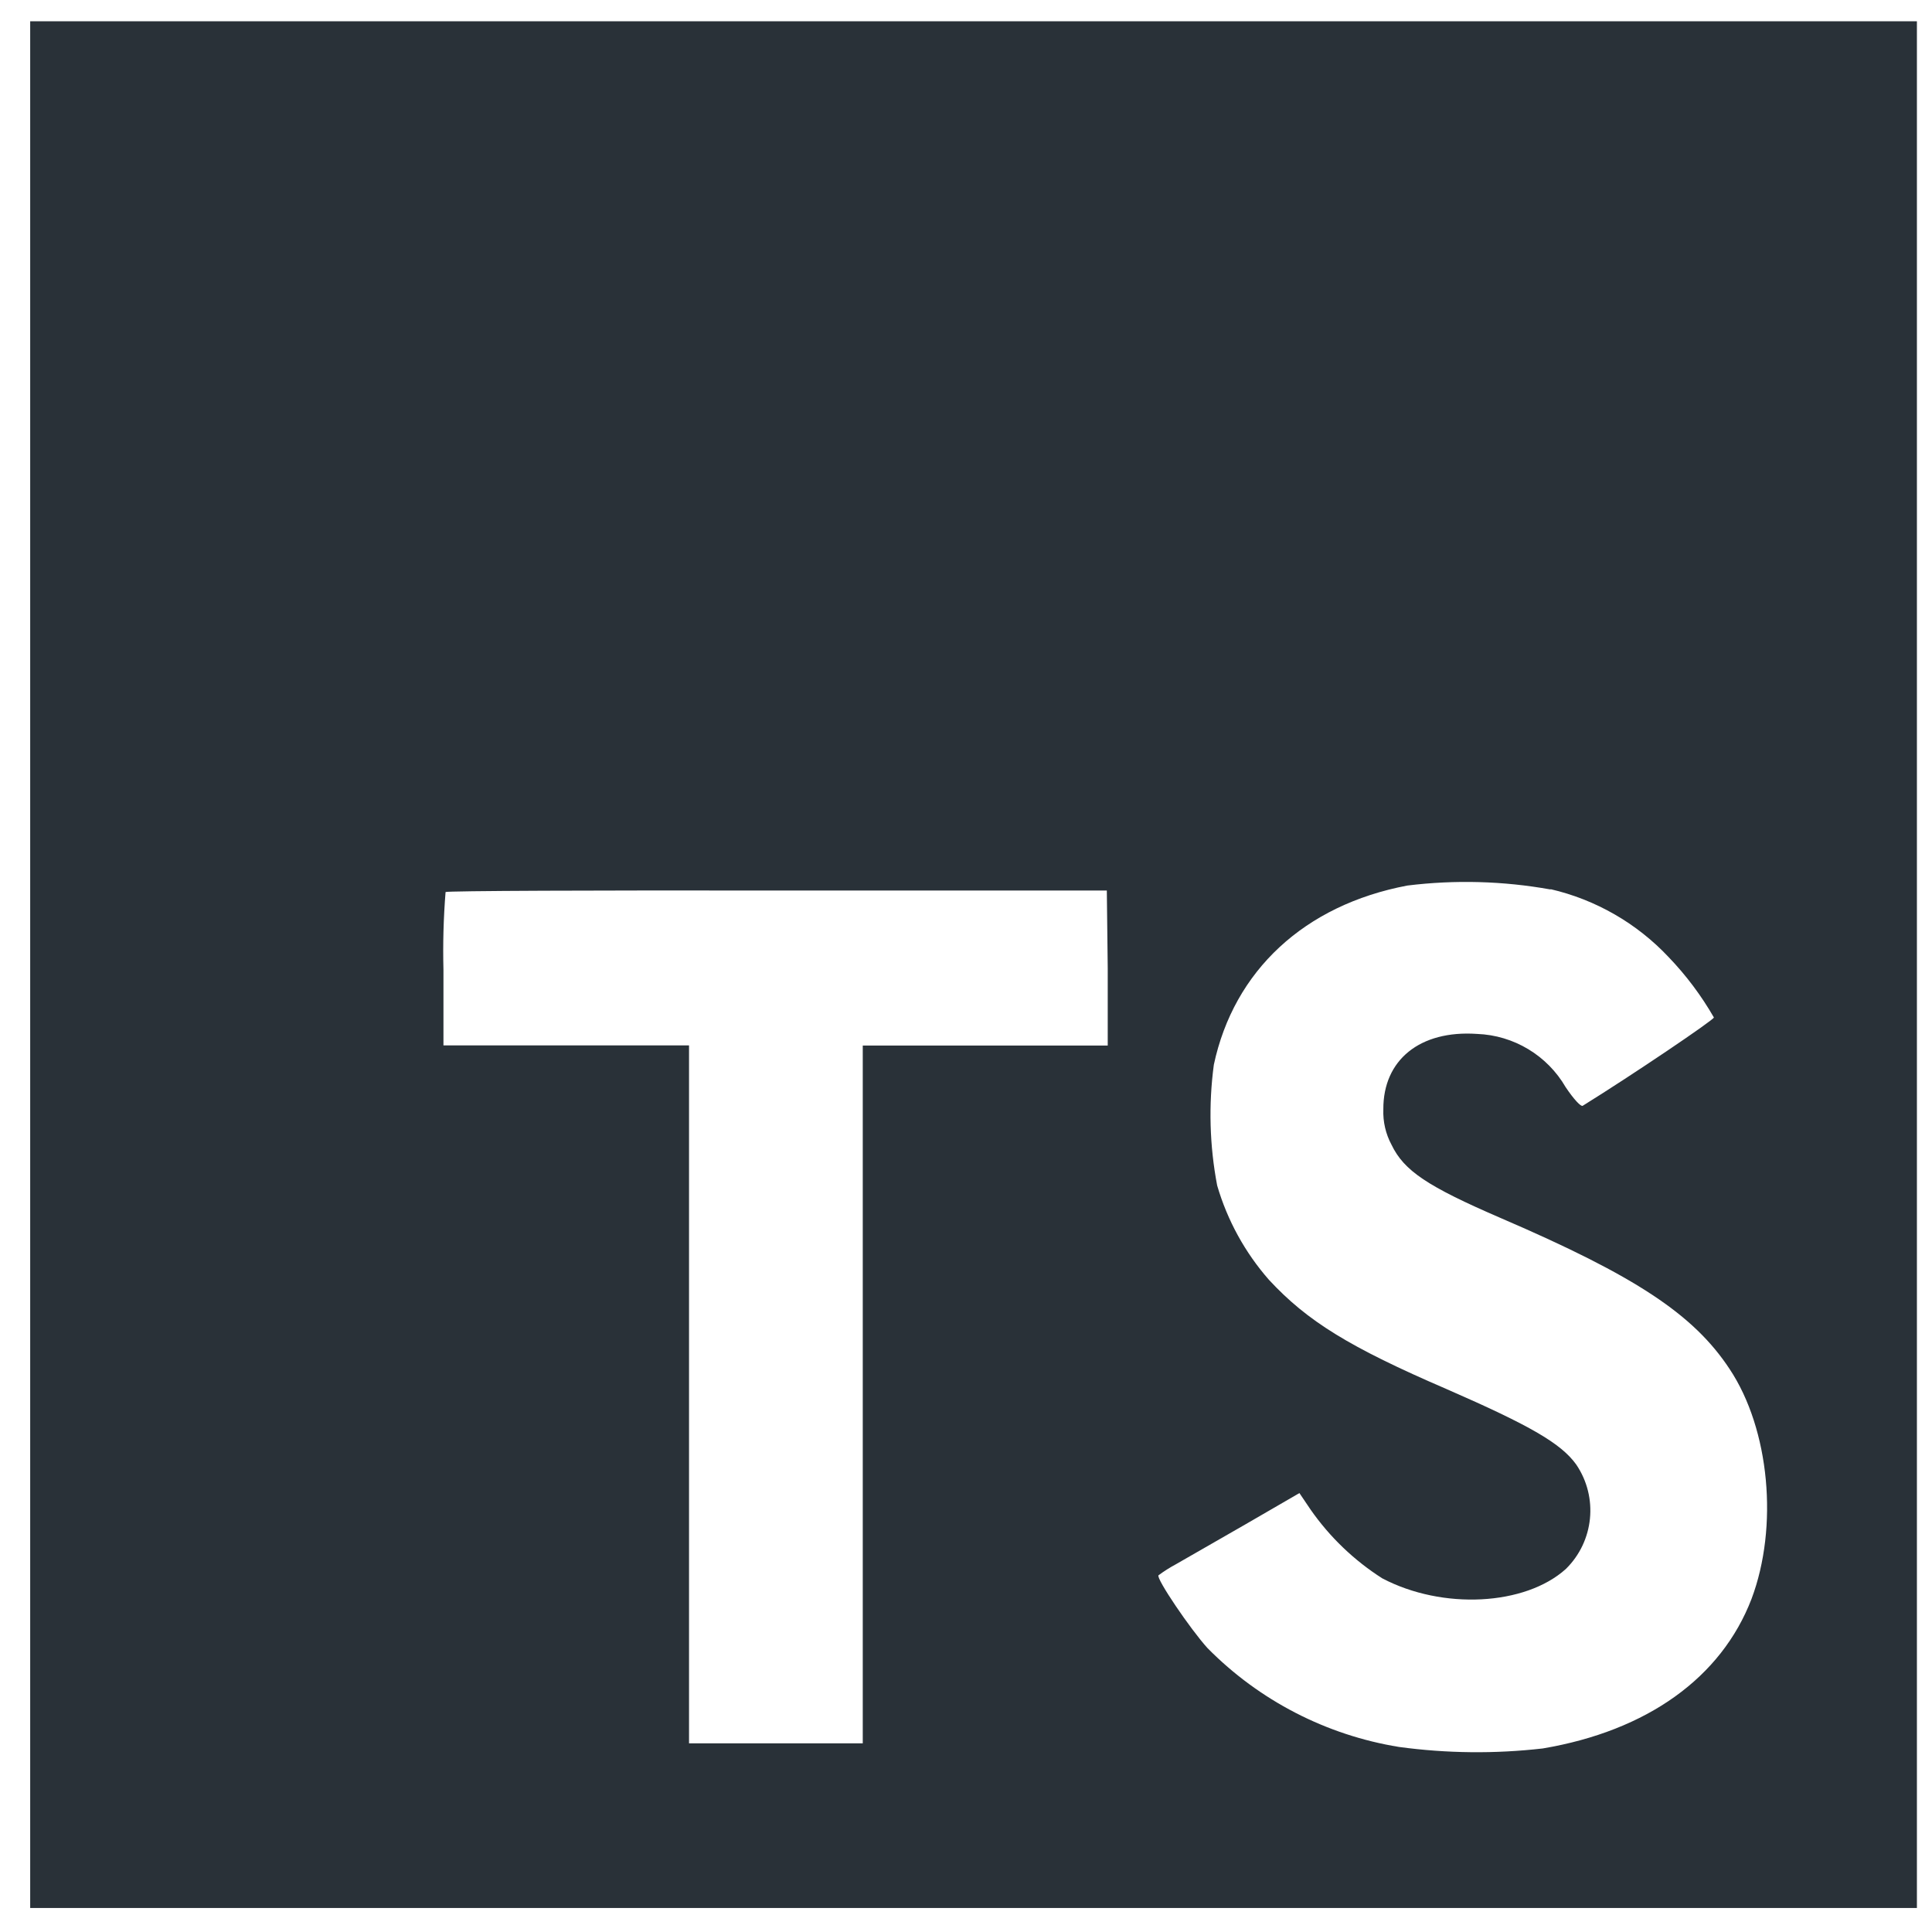
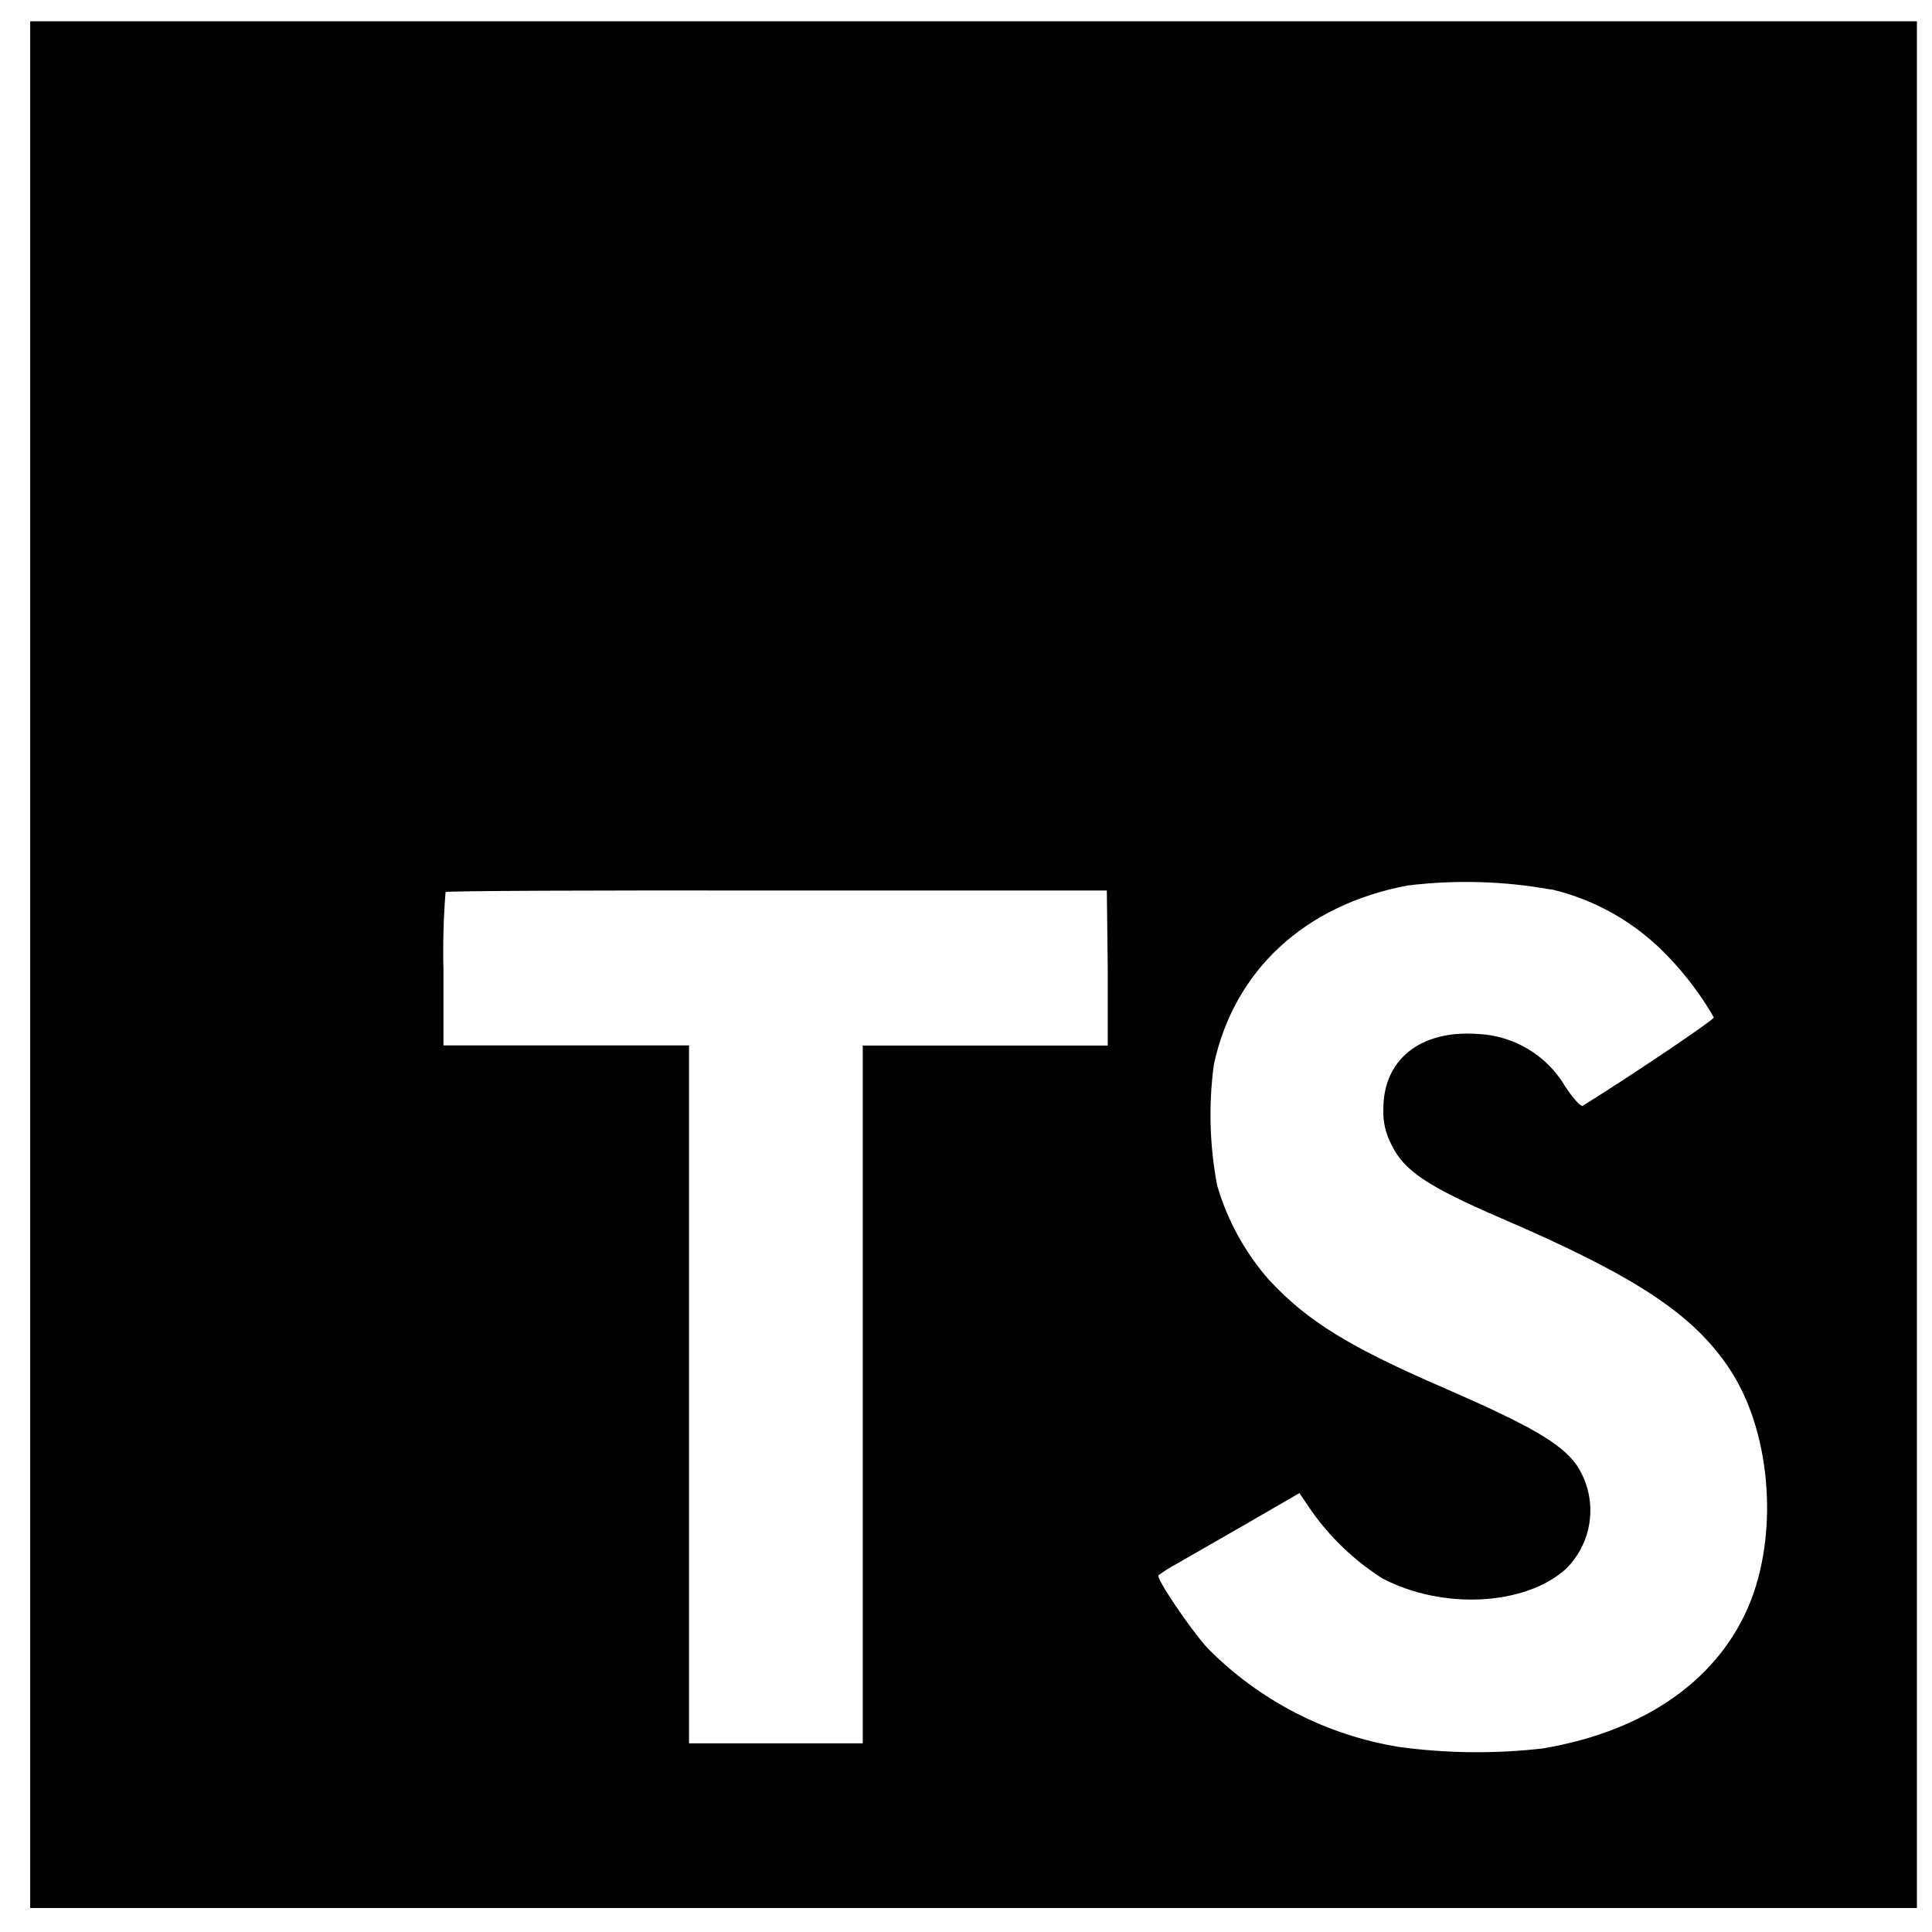
- <svg xmlns="http://www.w3.org/2000/svg" viewBox="0 0 128 128">
-   <path fill="#007acc" d="M2 63.91v62.5h125v-125H2zm100.73-5a15.56 15.56 0 0 1 7.82 4.5 20.58 20.58 0 0 1 3 4c0 .16-5.4 3.81-8.69 5.85-.12.08-.6-.44-1.13-1.23a7.09 7.09 0 0 0-5.87-3.53c-3.79-.26-6.23 1.73-6.21 5a4.58 4.58 0 0 0 .54 2.34c.83 1.73 2.38 2.76 7.24 4.86 8.95 3.85 12.78 6.39 15.16 10 2.66 4 3.25 10.46 1.45 15.24-2 5.2-6.9 8.73-13.83 9.9a38.32 38.32 0 0 1-9.52-.1A23 23 0 0 1 80 109.19c-1.15-1.27-3.39-4.58-3.25-4.82a9.34 9.34 0 0 1 1.15-.73l4.6-2.64 3.59-2.08.75 1.11a16.78 16.78 0 0 0 4.74 4.54c4 2.1 9.46 1.81 12.16-.62a5.43 5.43 0 0 0 .69-6.92c-1-1.39-3-2.56-8.59-5-6.45-2.78-9.23-4.5-11.77-7.24a16.48 16.48 0 0 1-3.43-6.25 25 25 0 0 1-.22-8c1.33-6.23 6-10.58 12.82-11.87a31.66 31.66 0 0 1 9.49.26zm-29.34 5.24v5.12H57.16v46.23H45.65V69.26H29.38v-5a49.19 49.19 0 0 1 .14-5.16c.06-.08 10-.12 22-.1h21.81z" style="fill:#293138;fill-opacity:1" />
+ <svg xmlns="http://www.w3.org/2000/svg" viewBox="0 0 128 128" width="1em" height="1em">
+   <path fill="currentColor" d="M2 63.91v62.5h125v-125H2zm100.73-5a15.56 15.56 0 0 1 7.82 4.5 20.58 20.58 0 0 1 3 4c0 .16-5.4 3.81-8.69 5.85-.12.08-.6-.44-1.13-1.23a7.09 7.09 0 0 0-5.87-3.53c-3.79-.26-6.23 1.73-6.21 5a4.58 4.58 0 0 0 .54 2.34c.83 1.73 2.38 2.76 7.24 4.86 8.95 3.85 12.78 6.39 15.16 10 2.66 4 3.25 10.46 1.45 15.24-2 5.2-6.9 8.73-13.83 9.9a38.32 38.32 0 0 1-9.52-.1A23 23 0 0 1 80 109.19c-1.15-1.27-3.39-4.58-3.25-4.82a9.34 9.34 0 0 1 1.15-.73l4.6-2.64 3.59-2.08.75 1.11a16.78 16.78 0 0 0 4.74 4.54c4 2.1 9.46 1.81 12.16-.62a5.43 5.43 0 0 0 .69-6.92c-1-1.39-3-2.56-8.59-5-6.45-2.78-9.23-4.5-11.77-7.24a16.48 16.48 0 0 1-3.43-6.25 25 25 0 0 1-.22-8c1.33-6.23 6-10.58 12.82-11.87a31.66 31.66 0 0 1 9.49.26zm-29.34 5.24v5.12H57.16v46.23H45.65V69.26H29.38v-5a49.19 49.19 0 0 1 .14-5.16c.06-.08 10-.12 22-.1h21.81z" />
</svg>
